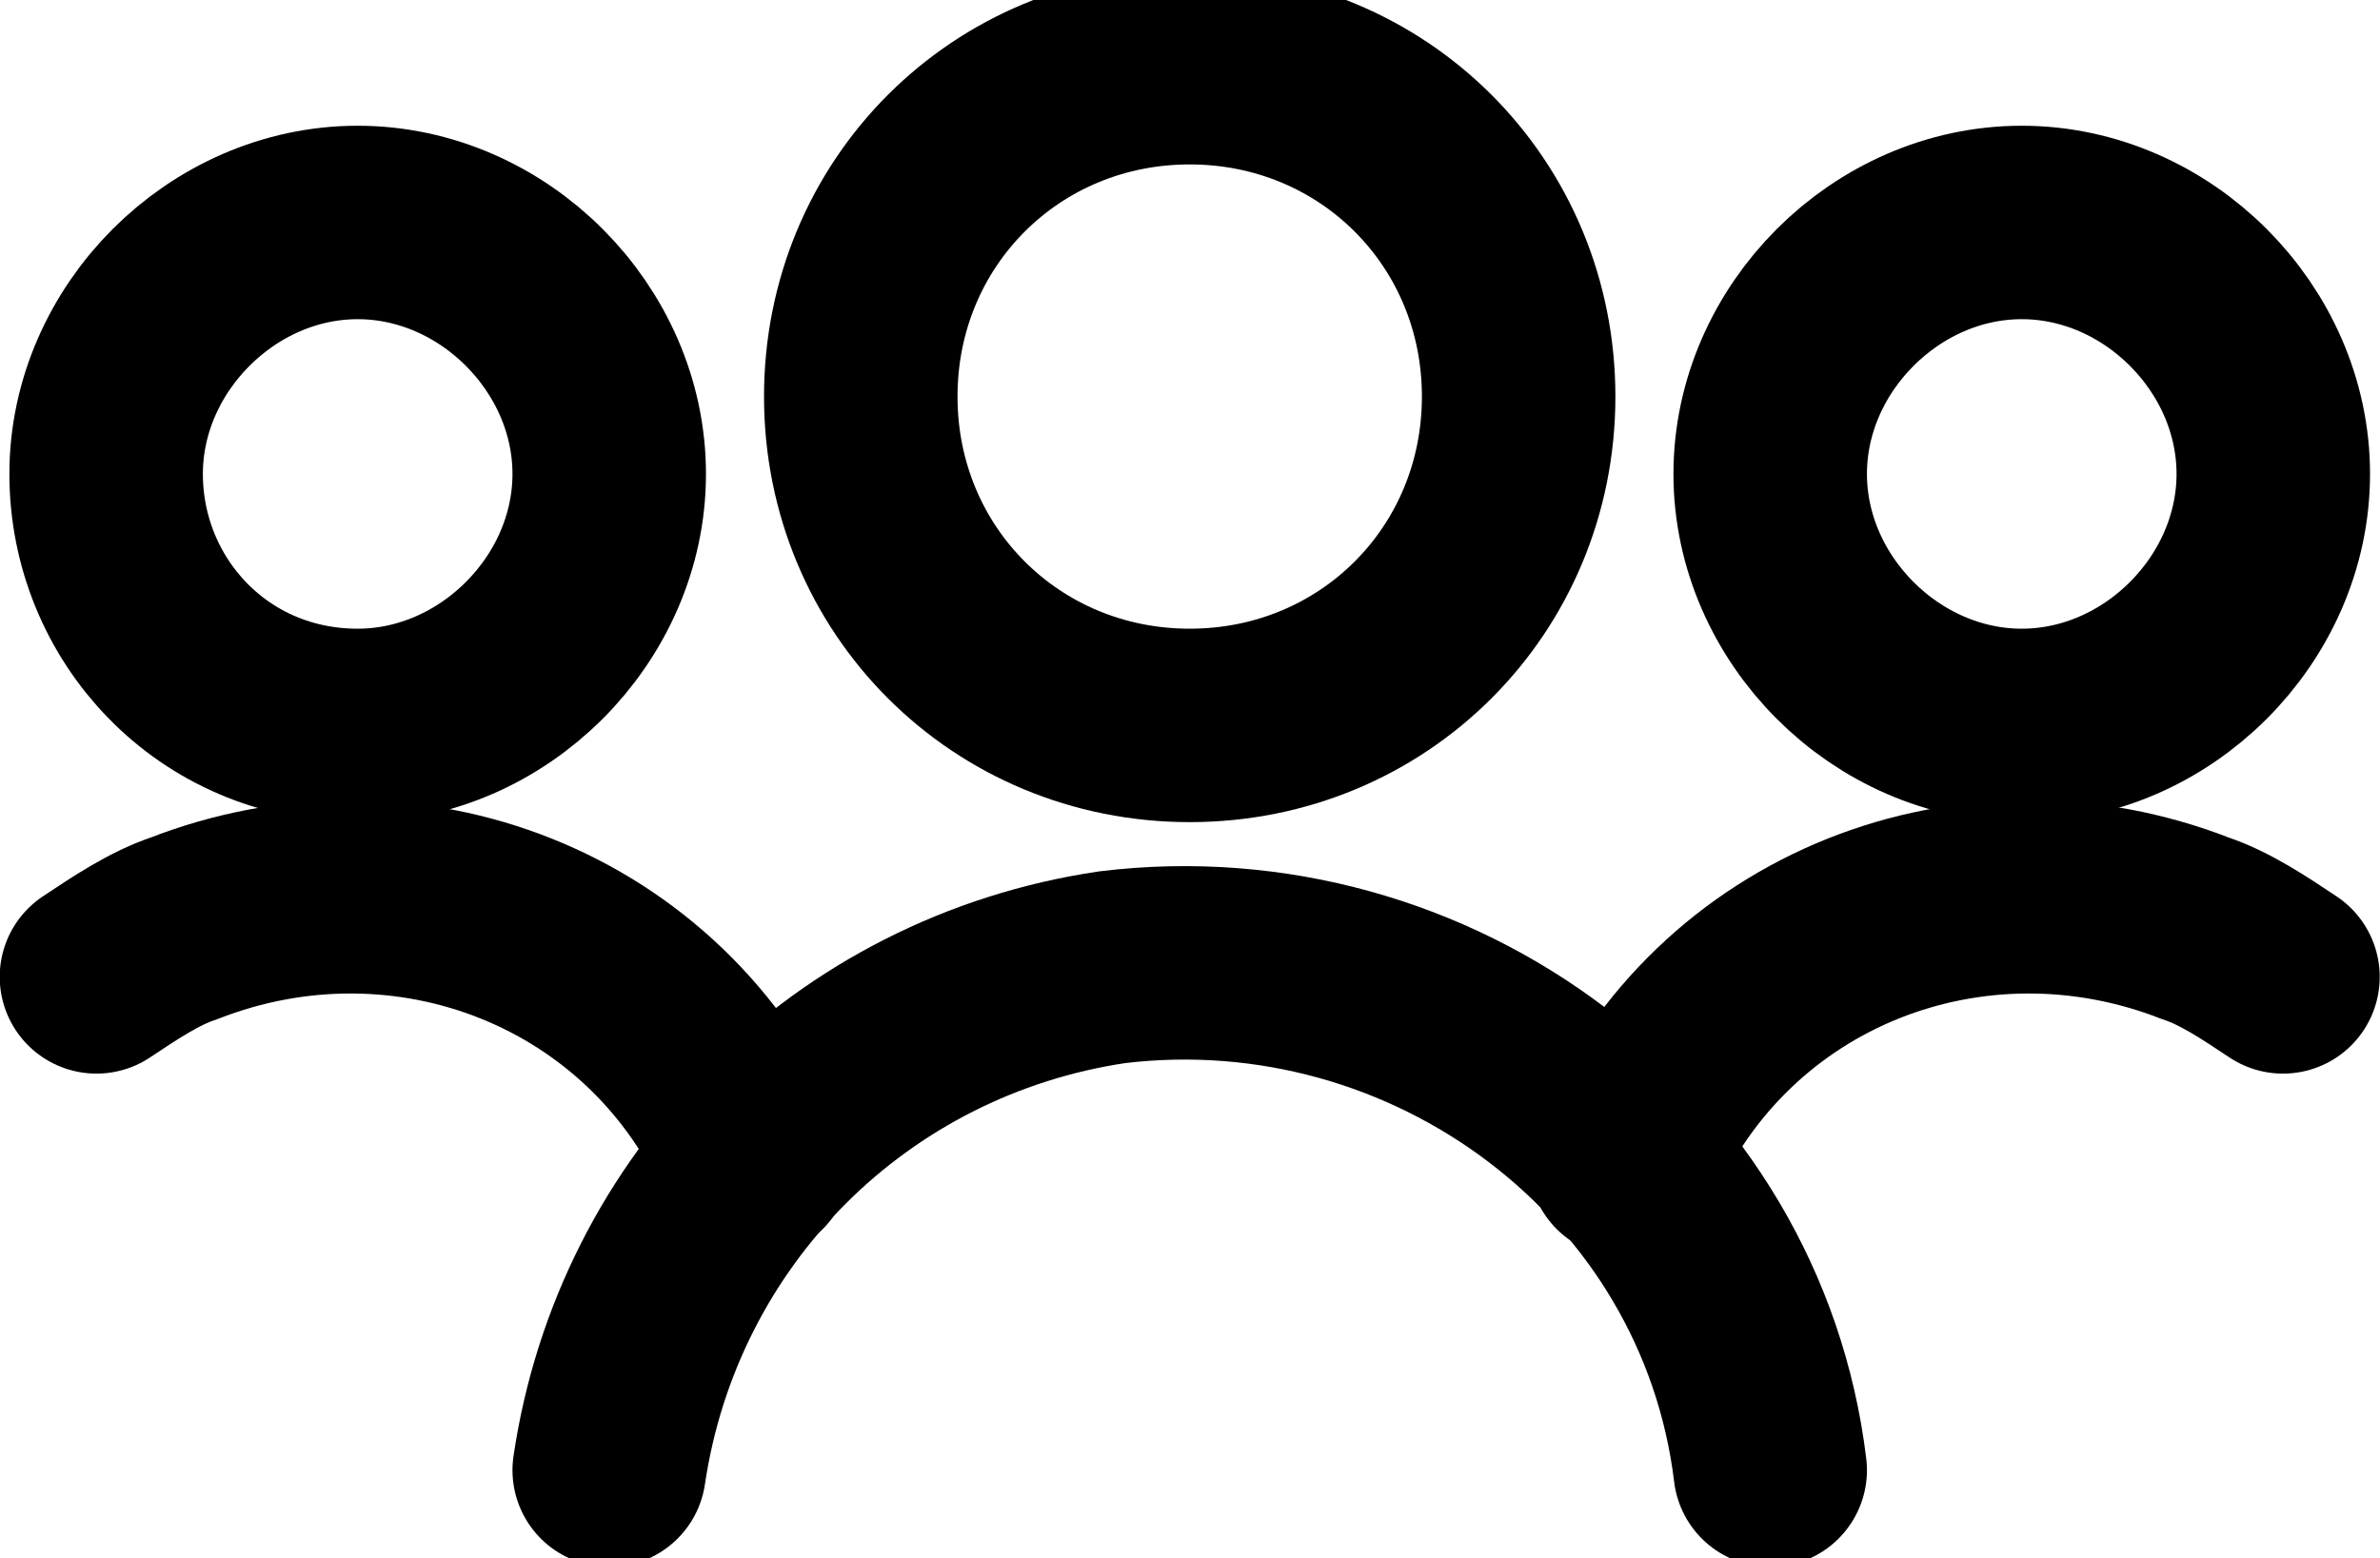
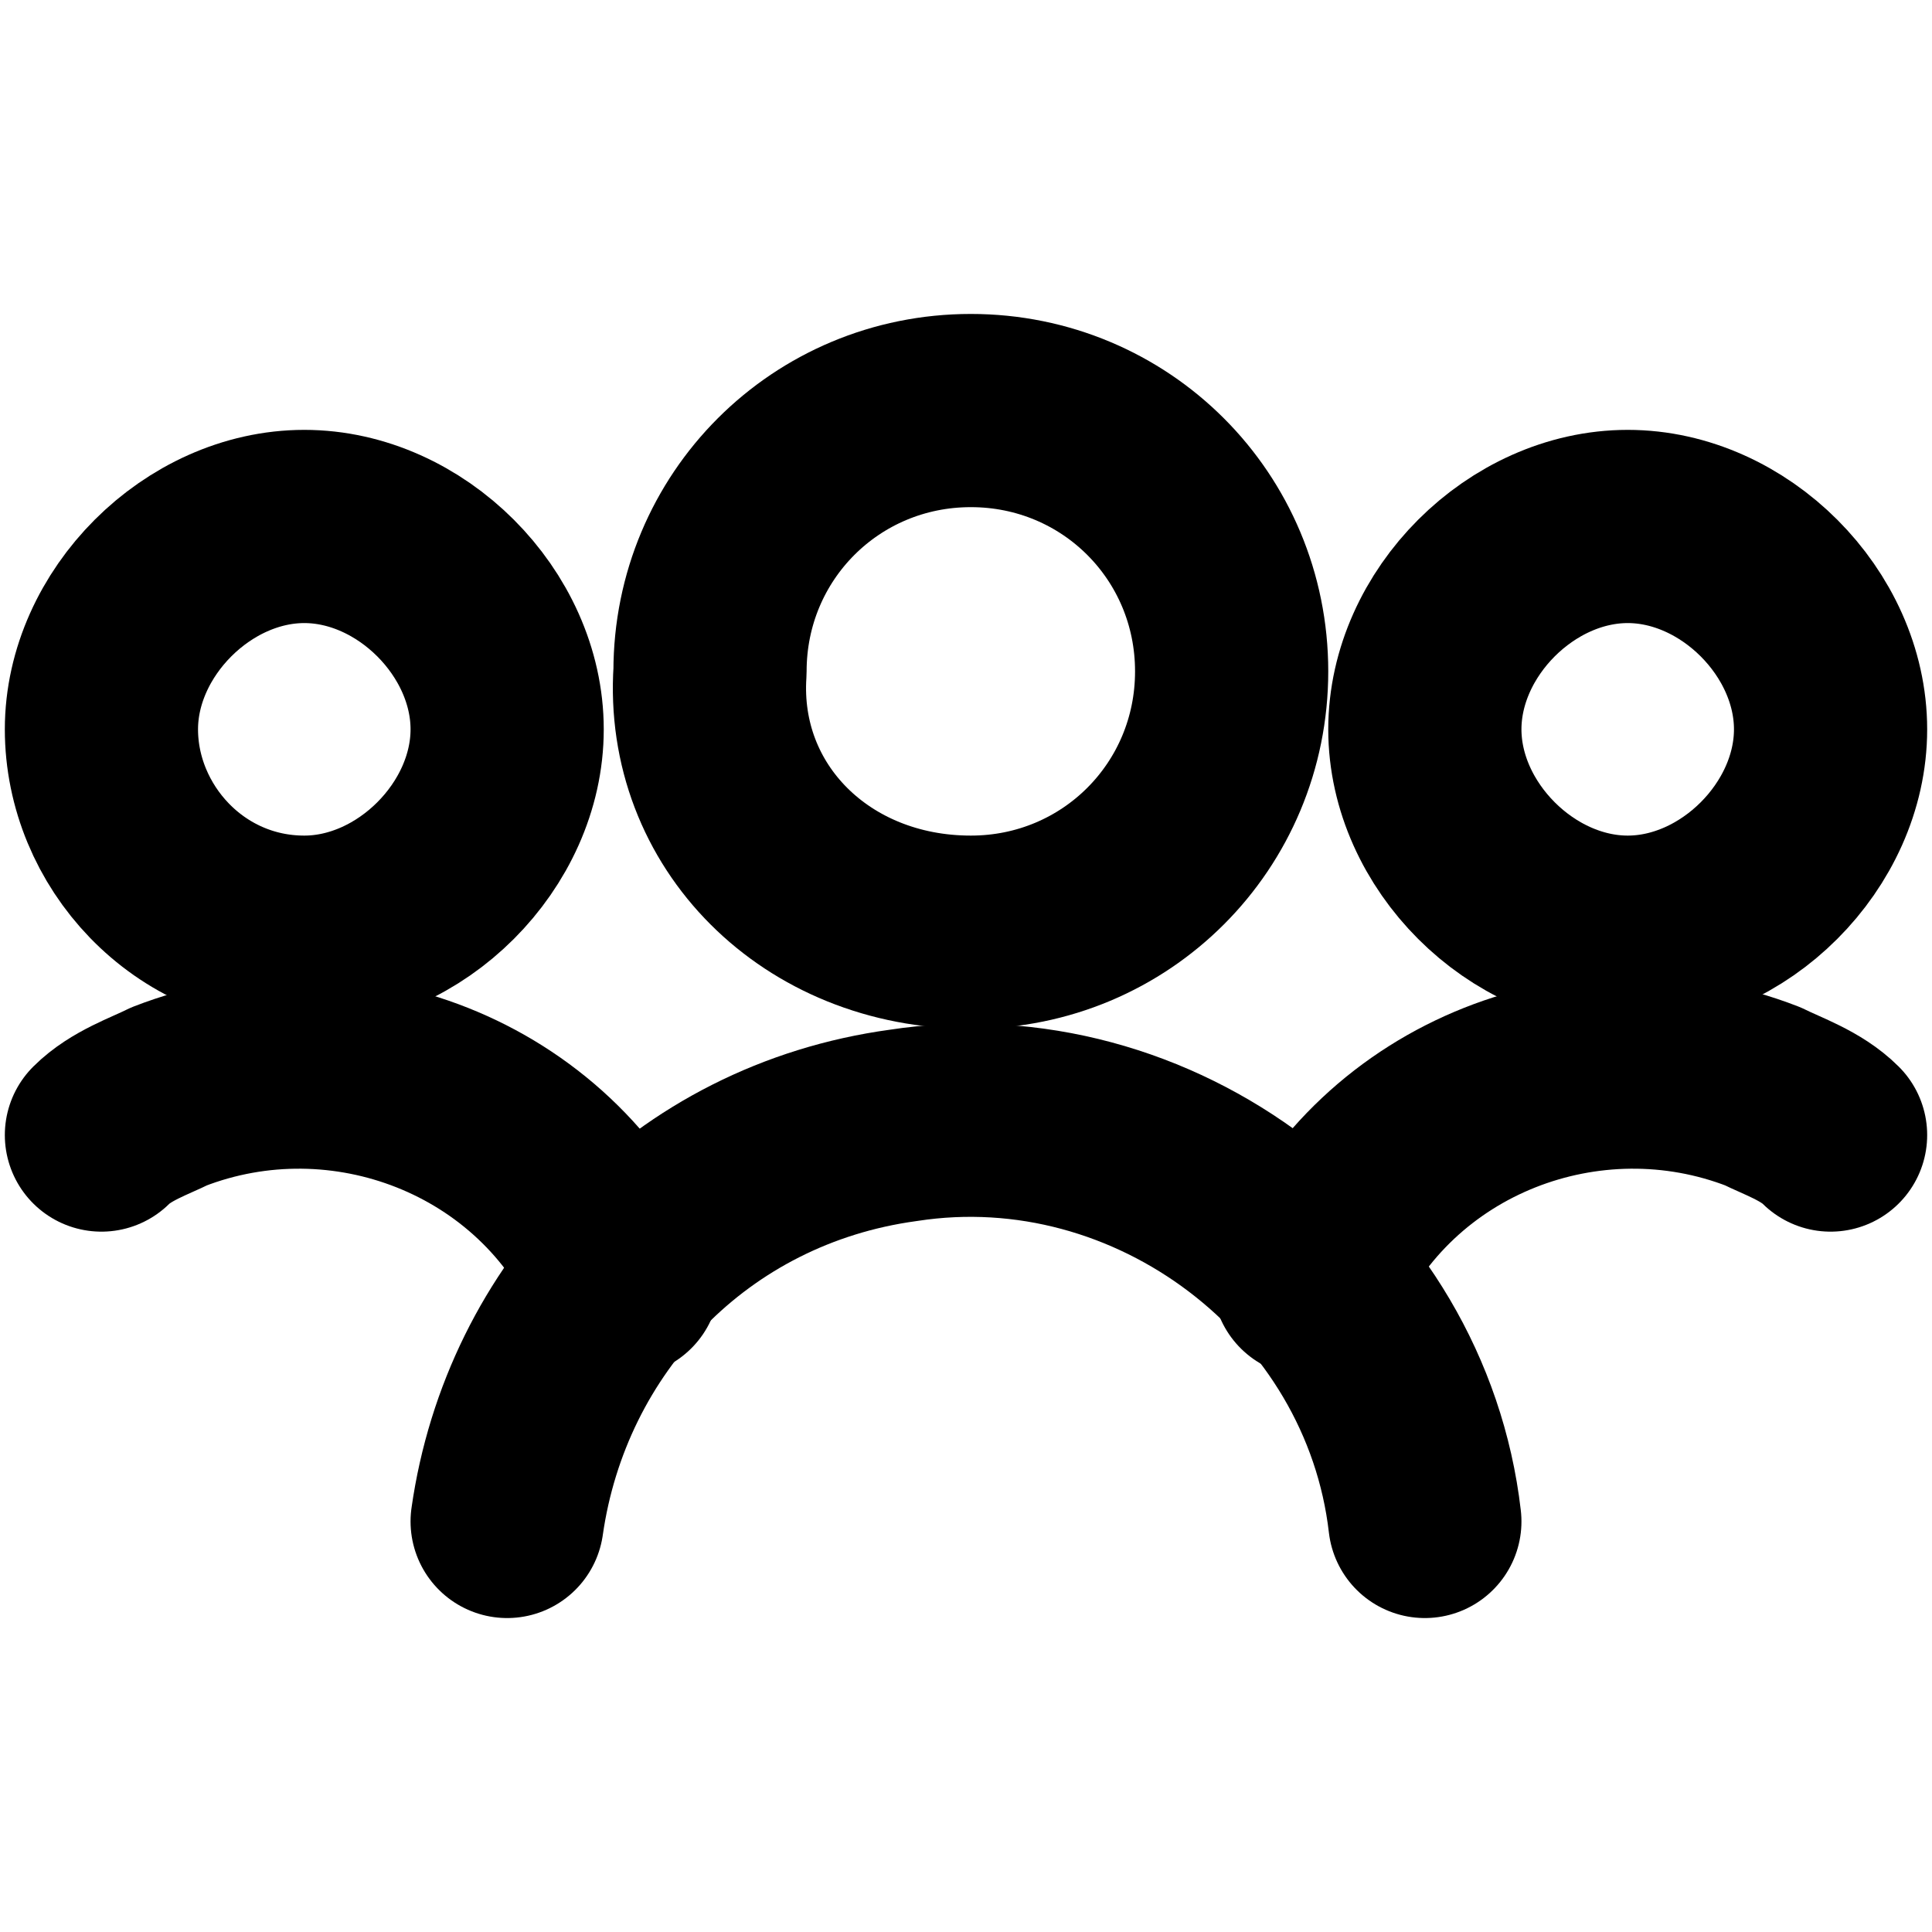
- <svg xmlns="http://www.w3.org/2000/svg" version="1.1" id="Layer_1" x="0" y="0" viewBox="0 0 24.6 16.1" xml:space="preserve">
-   <style>.multi-signature-st0{fill:none;stroke:currentColor;stroke-width:2;stroke-linecap:round;stroke-linejoin:round}</style>
-   <g id="Multisig_Registration" transform="translate(-417.703 -3498)">
-     <path id="Oval_734" class="multi-signature-st0" d="M421.4 3505.5c1.4 0 2.6-1.2 2.6-2.6s-1.2-2.6-2.6-2.6-2.6 1.2-2.6 2.6 1.1 2.6 2.6 2.6z" />
-     <path id="Shape_2059" class="multi-signature-st0" d="M425.5 3510c-1-2.3-3.6-3.3-5.9-2.4-.3.1-.6.3-.9.5" />
-     <path id="Oval_735" class="multi-signature-st0" d="M438.6 3505.5c1.4 0 2.6-1.2 2.6-2.6s-1.2-2.6-2.6-2.6-2.6 1.2-2.6 2.6 1.2 2.6 2.6 2.6z" />
-     <path id="Shape_2060" class="multi-signature-st0" d="M434.5 3510c1-2.3 3.6-3.3 5.9-2.4.3.1.6.3.9.5" />
-     <path id="Oval_736" class="multi-signature-st0" d="M430 3505.5c1.9 0 3.4-1.5 3.4-3.4s-1.5-3.4-3.4-3.4-3.4 1.5-3.4 3.4 1.5 3.4 3.4 3.4z" />
-     <path id="Shape_2061" class="multi-signature-st0" d="M436 3513.2c-.4-3.3-3.5-5.6-6.8-5.2-2.7.4-4.8 2.5-5.2 5.2" />
+ <svg xmlns="http://www.w3.org/2000/svg" version="1.1" id="Слой_1" x="0px" y="0px" viewBox="0 0 20 20" style="enable-background:new 0 0 20 20;" xml:space="preserve">
+   <style type="text/css">
+ 	.st0{fill:none;stroke:currentColor;stroke-width:2;stroke-linecap:round;stroke-linejoin:round;}
+ 	.st1{fill:none;stroke:currentColor;stroke-width:2;stroke-linejoin:round;}
+ 	.st2{fill:none;stroke:currentColor;stroke-width:2;stroke-linecap:round;}
+ 	.st3{fill:none;stroke:currentColor;stroke-width:2;}
+ 	.st4{fill:none;stroke:currentColor;stroke-width:2;stroke-linecap:round;stroke-miterlimit:4;}
+ 	.st5{fill:none;stroke:currentColor;stroke-width:2;stroke-miterlimit:4.001;}
+ 	.st6{fill:none;stroke:currentColor;stroke-width:2;stroke-linecap:round;stroke-miterlimit:4.001;}
+ 	.st7{fill:none;stroke:currentColor;stroke-miterlimit:10;}
+ </style>
+   <g id="Multisig_Registration" transform="translate(29.25 -3392.75)">
+     <g id="Сгруппировать_778">
+       <path id="Shape_2059" class="st0" d="M-22.8,3406c-0.8-1.8-2.9-2.6-4.7-1.9c-0.2,0.1-0.5,0.2-0.7,0.4" />
+       <path id="Shape_2060" class="st0" d="M-15.7,3406c0.8-1.8,2.9-2.6,4.7-1.9c0.2,0.1,0.5,0.2,0.7,0.4" />
+       <path id="Shape_2061" class="st0" d="M-14.5,3408.5c-0.3-2.6-2.8-4.5-5.4-4.1c-2.2,0.3-3.8,2-4.1,4.1" />
+     </g>
+     <g id="Сгруппировать_777">
+       <path id="Oval_734" class="st0" d="M-26.1,3402.4c1.1,0,2.1-1,2.1-2.1c0-1.1-1-2.1-2.1-2.1c-1.1,0-2.1,1-2.1,2.1    C-28.2,3401.4-27.3,3402.4-26.1,3402.4L-26.1,3402.4z" />
+       <path id="Oval_735" class="st0" d="M-12.4,3402.4c1.1,0,2.1-1,2.1-2.1c0-1.1-1-2.1-2.1-2.1s-2.1,1-2.1,2.1    C-14.5,3401.4-13.5,3402.4-12.4,3402.4L-12.4,3402.4z" />
+       <path id="Oval_736" class="st0" d="M-19.2,3402.4c1.5,0,2.7-1.2,2.7-2.7s-1.2-2.7-2.7-2.7s-2.7,1.2-2.7,2.7l0,0    C-22,3401.2-20.8,3402.4-19.2,3402.4z" />
+     </g>
  </g>
</svg>
